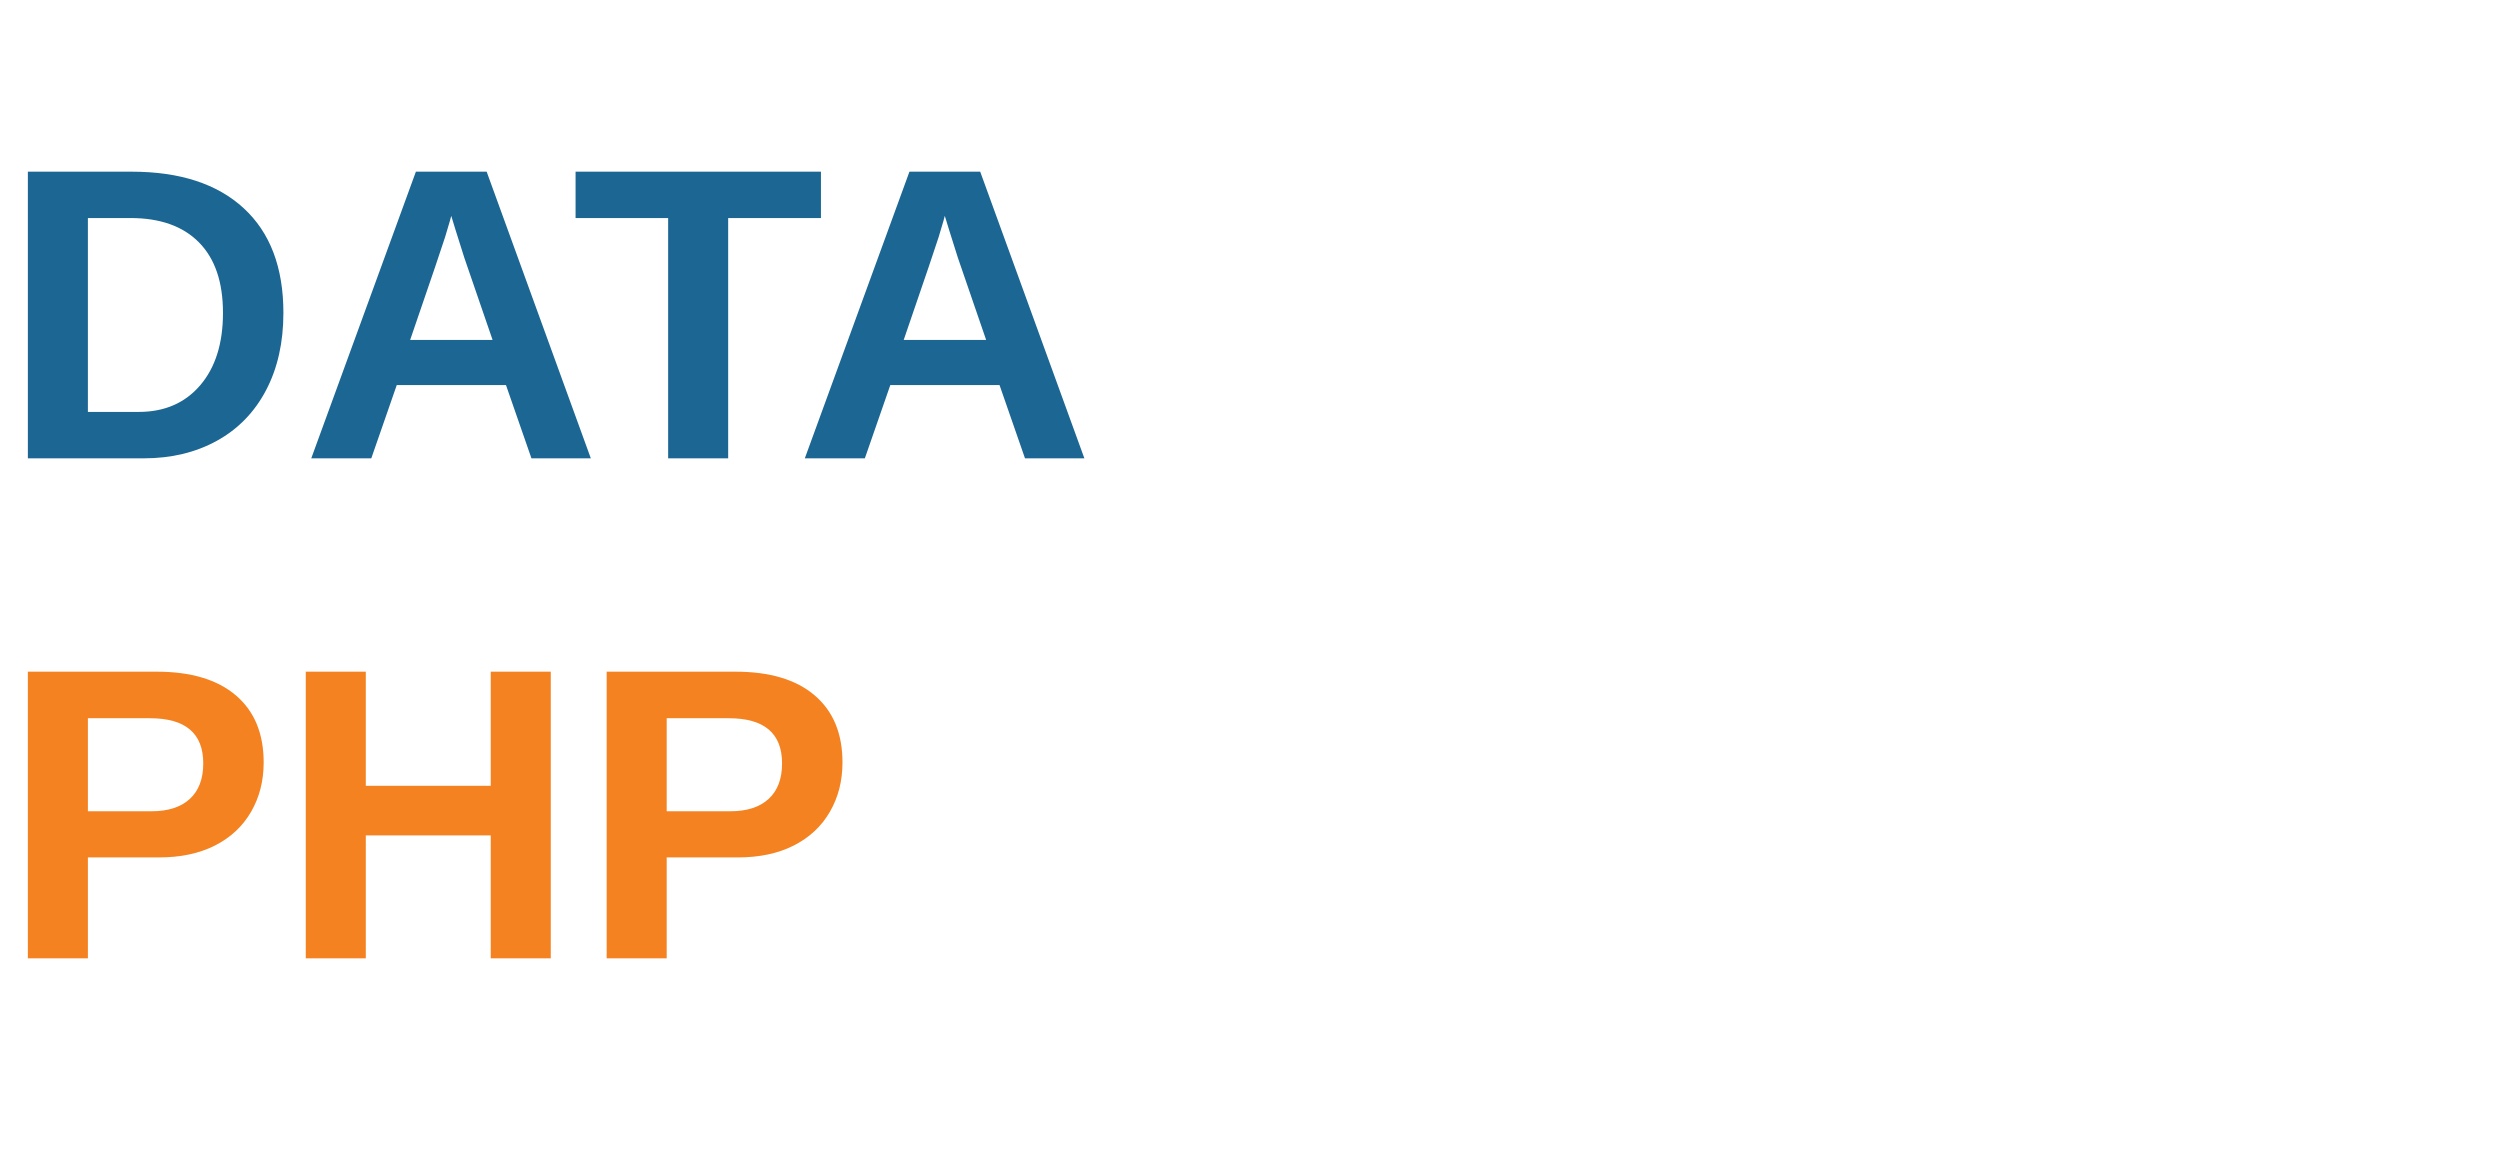
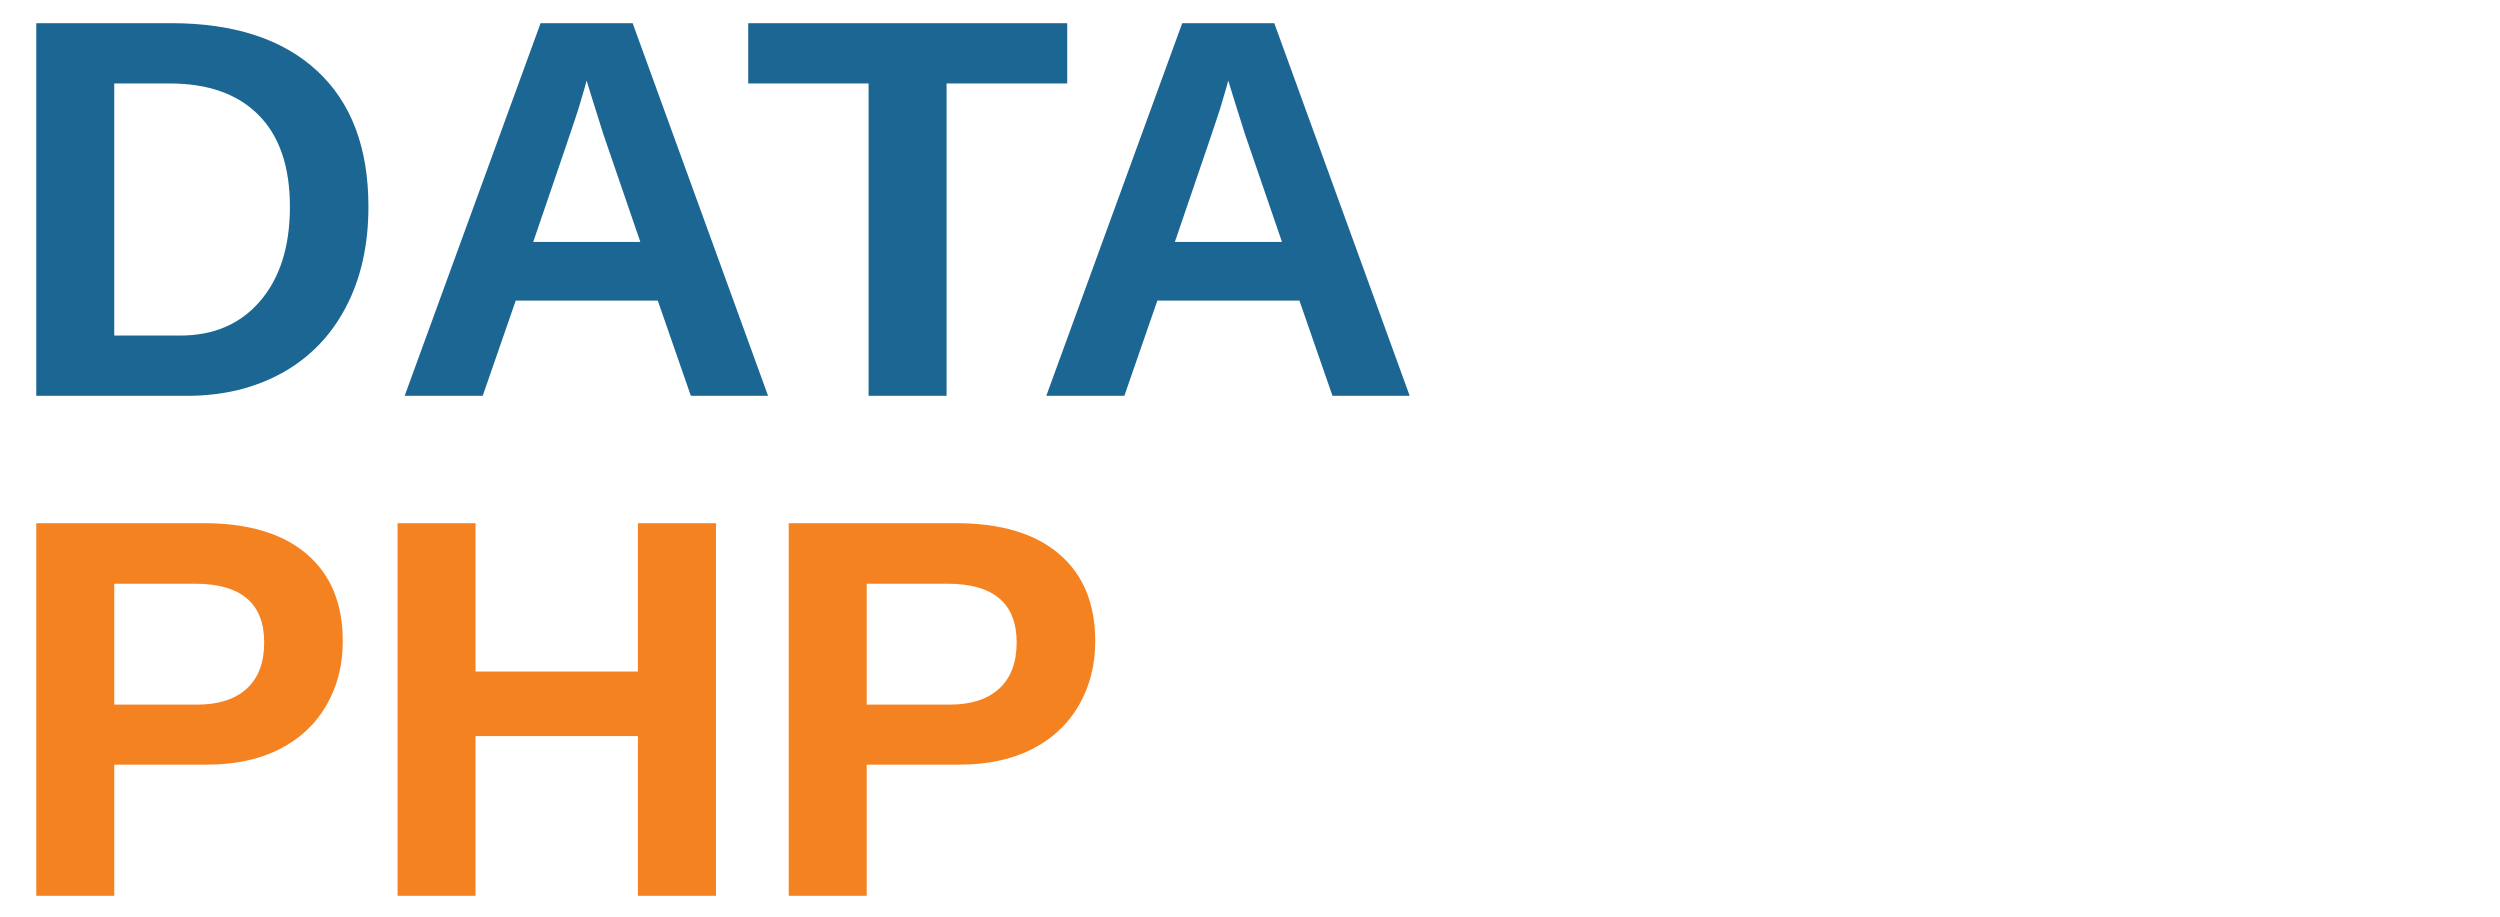
- <svg xmlns="http://www.w3.org/2000/svg" width="600" height="276" viewBox="0 0 600 276">
-   <text x="0" y="110" font-family="Arial, Helvetica, sans-serif" font-weight="800" font-size="100" fill="#1B6693">DATA</text>
-   <text x="0" y="230" font-family="Arial, Helvetica, sans-serif" font-weight="800" font-size="100" fill="#F58220">PHP</text>
+ <svg xmlns="http://www.w3.org/2000/svg" width="600" height="220" viewBox="0 15 600 220">
+   <text x="0" y="110" font-family="Arial, Helvetica, sans-serif" font-weight="900" font-size="130" fill="#1B6693">DATA</text>
+   <text x="0" y="230" font-family="Arial, Helvetica, sans-serif" font-weight="900" font-size="130" fill="#F58220">PHP</text>
</svg>
